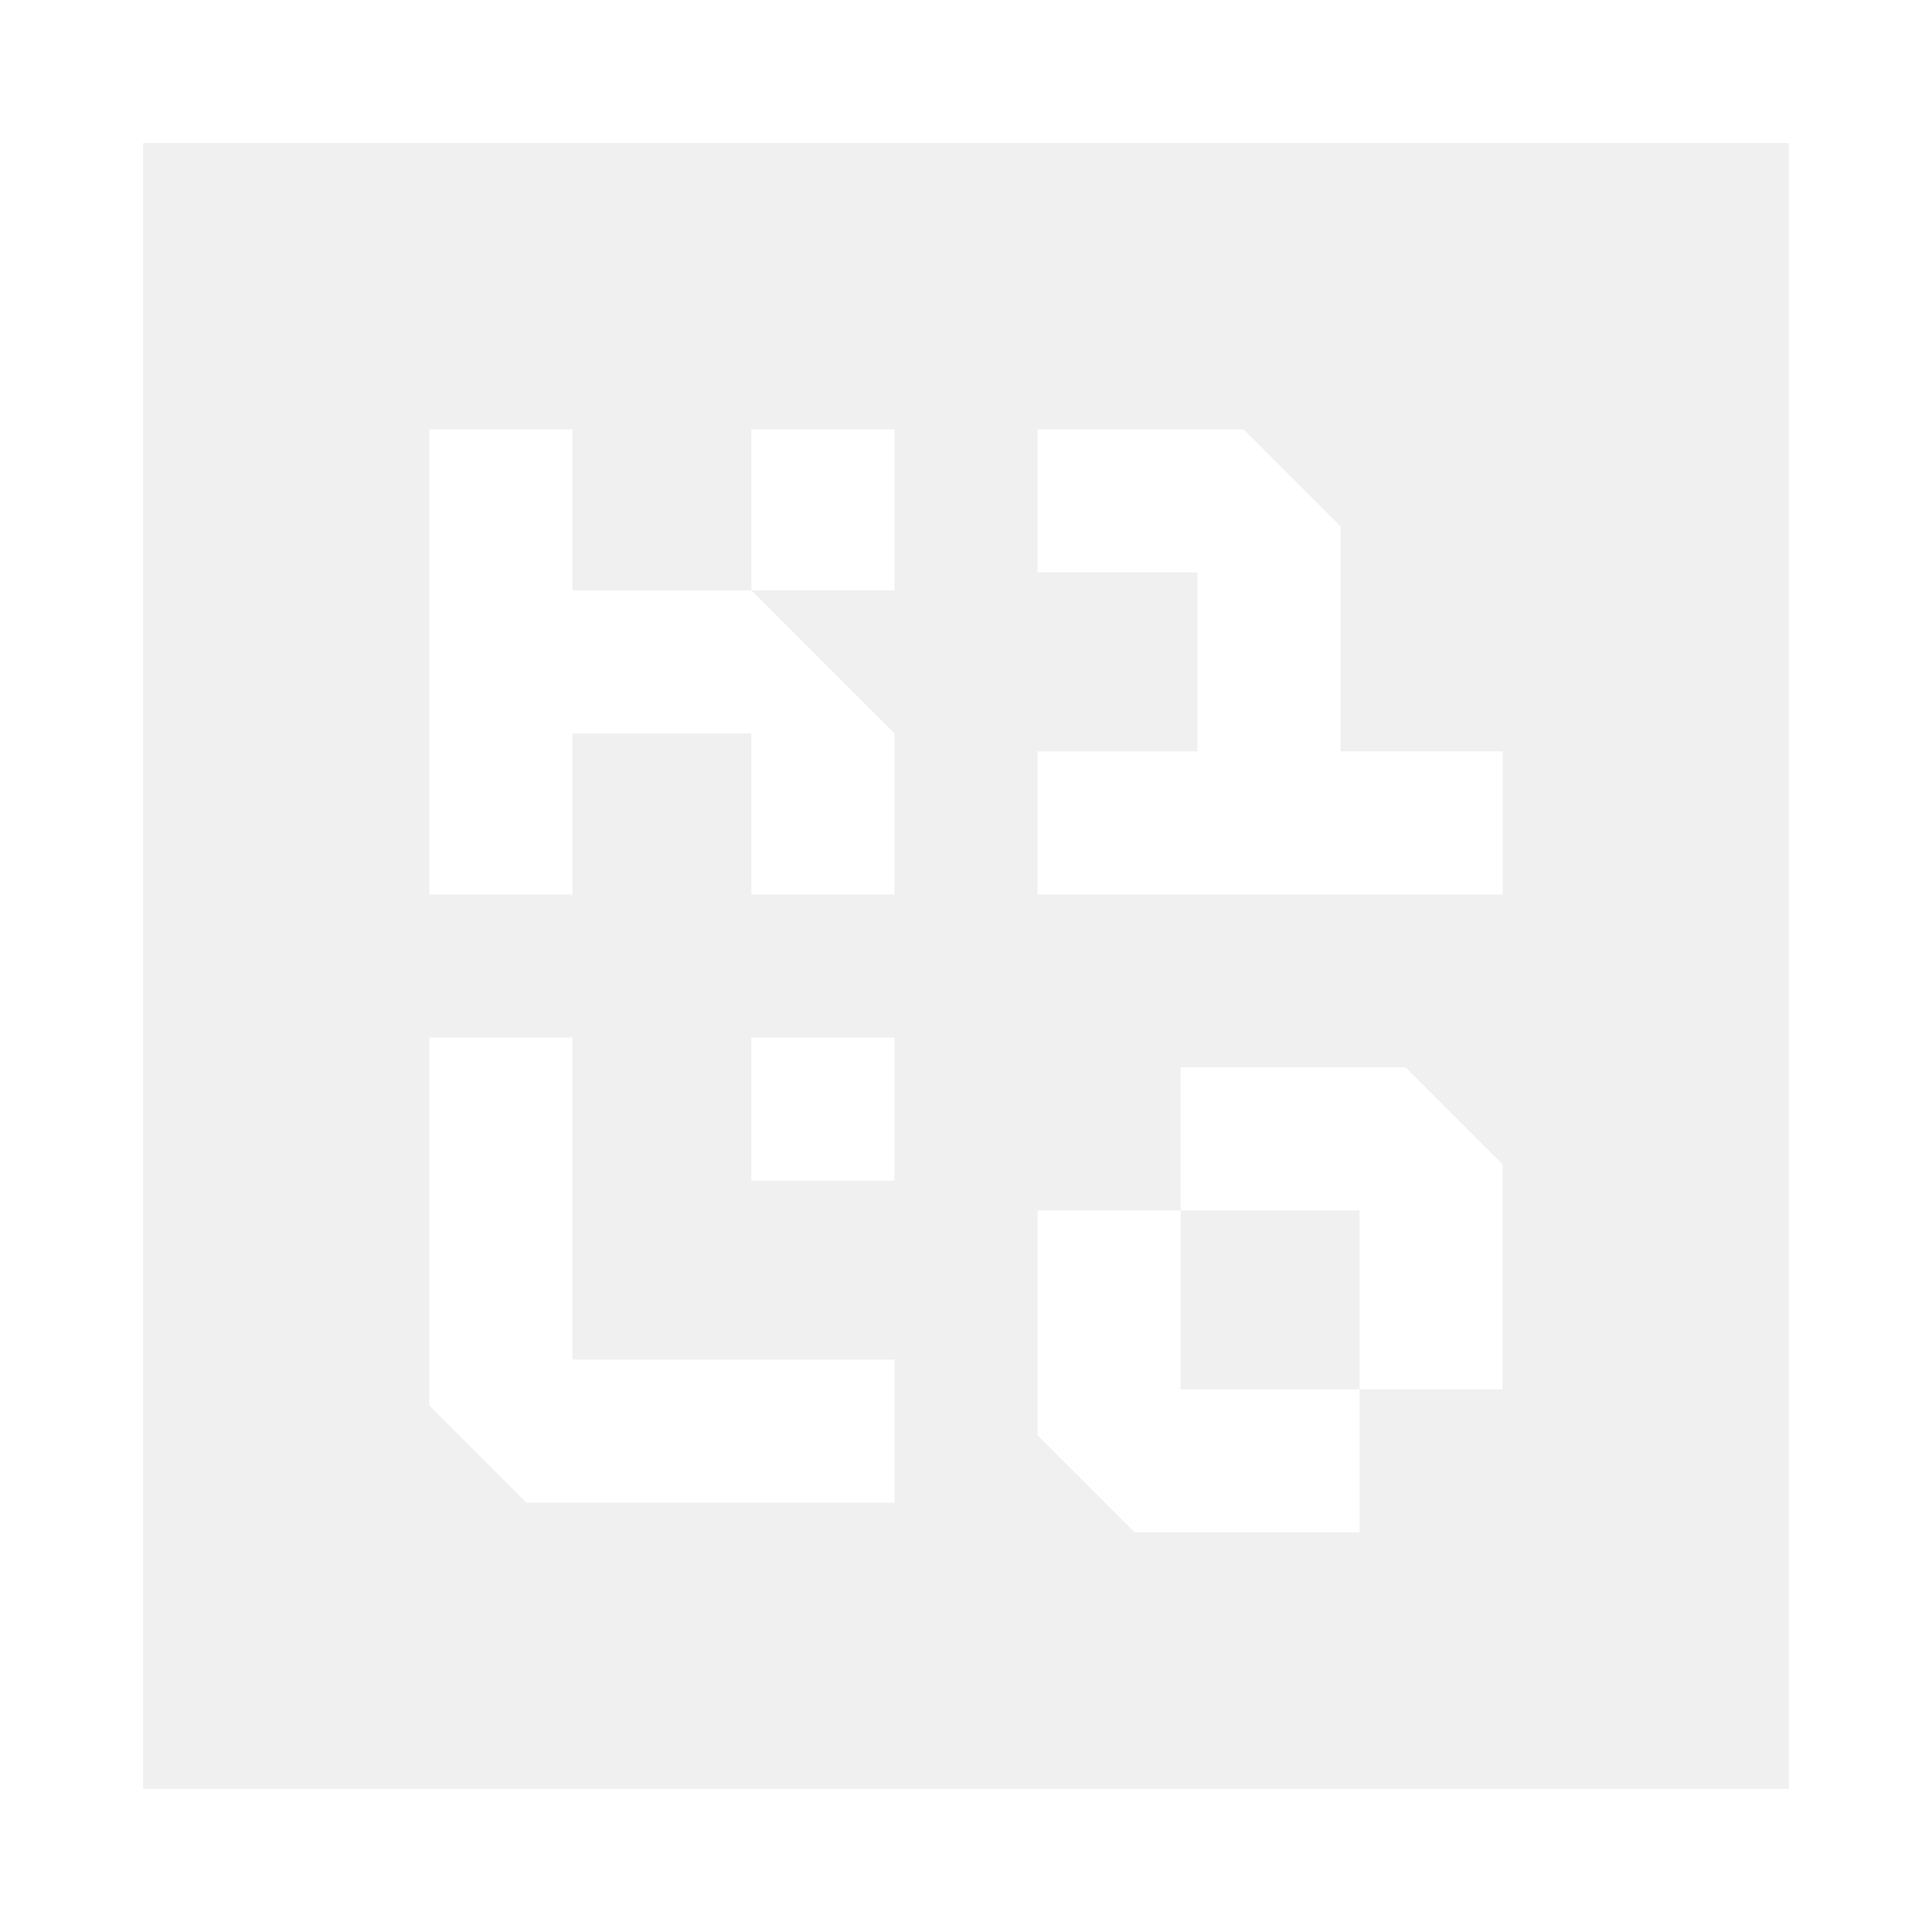
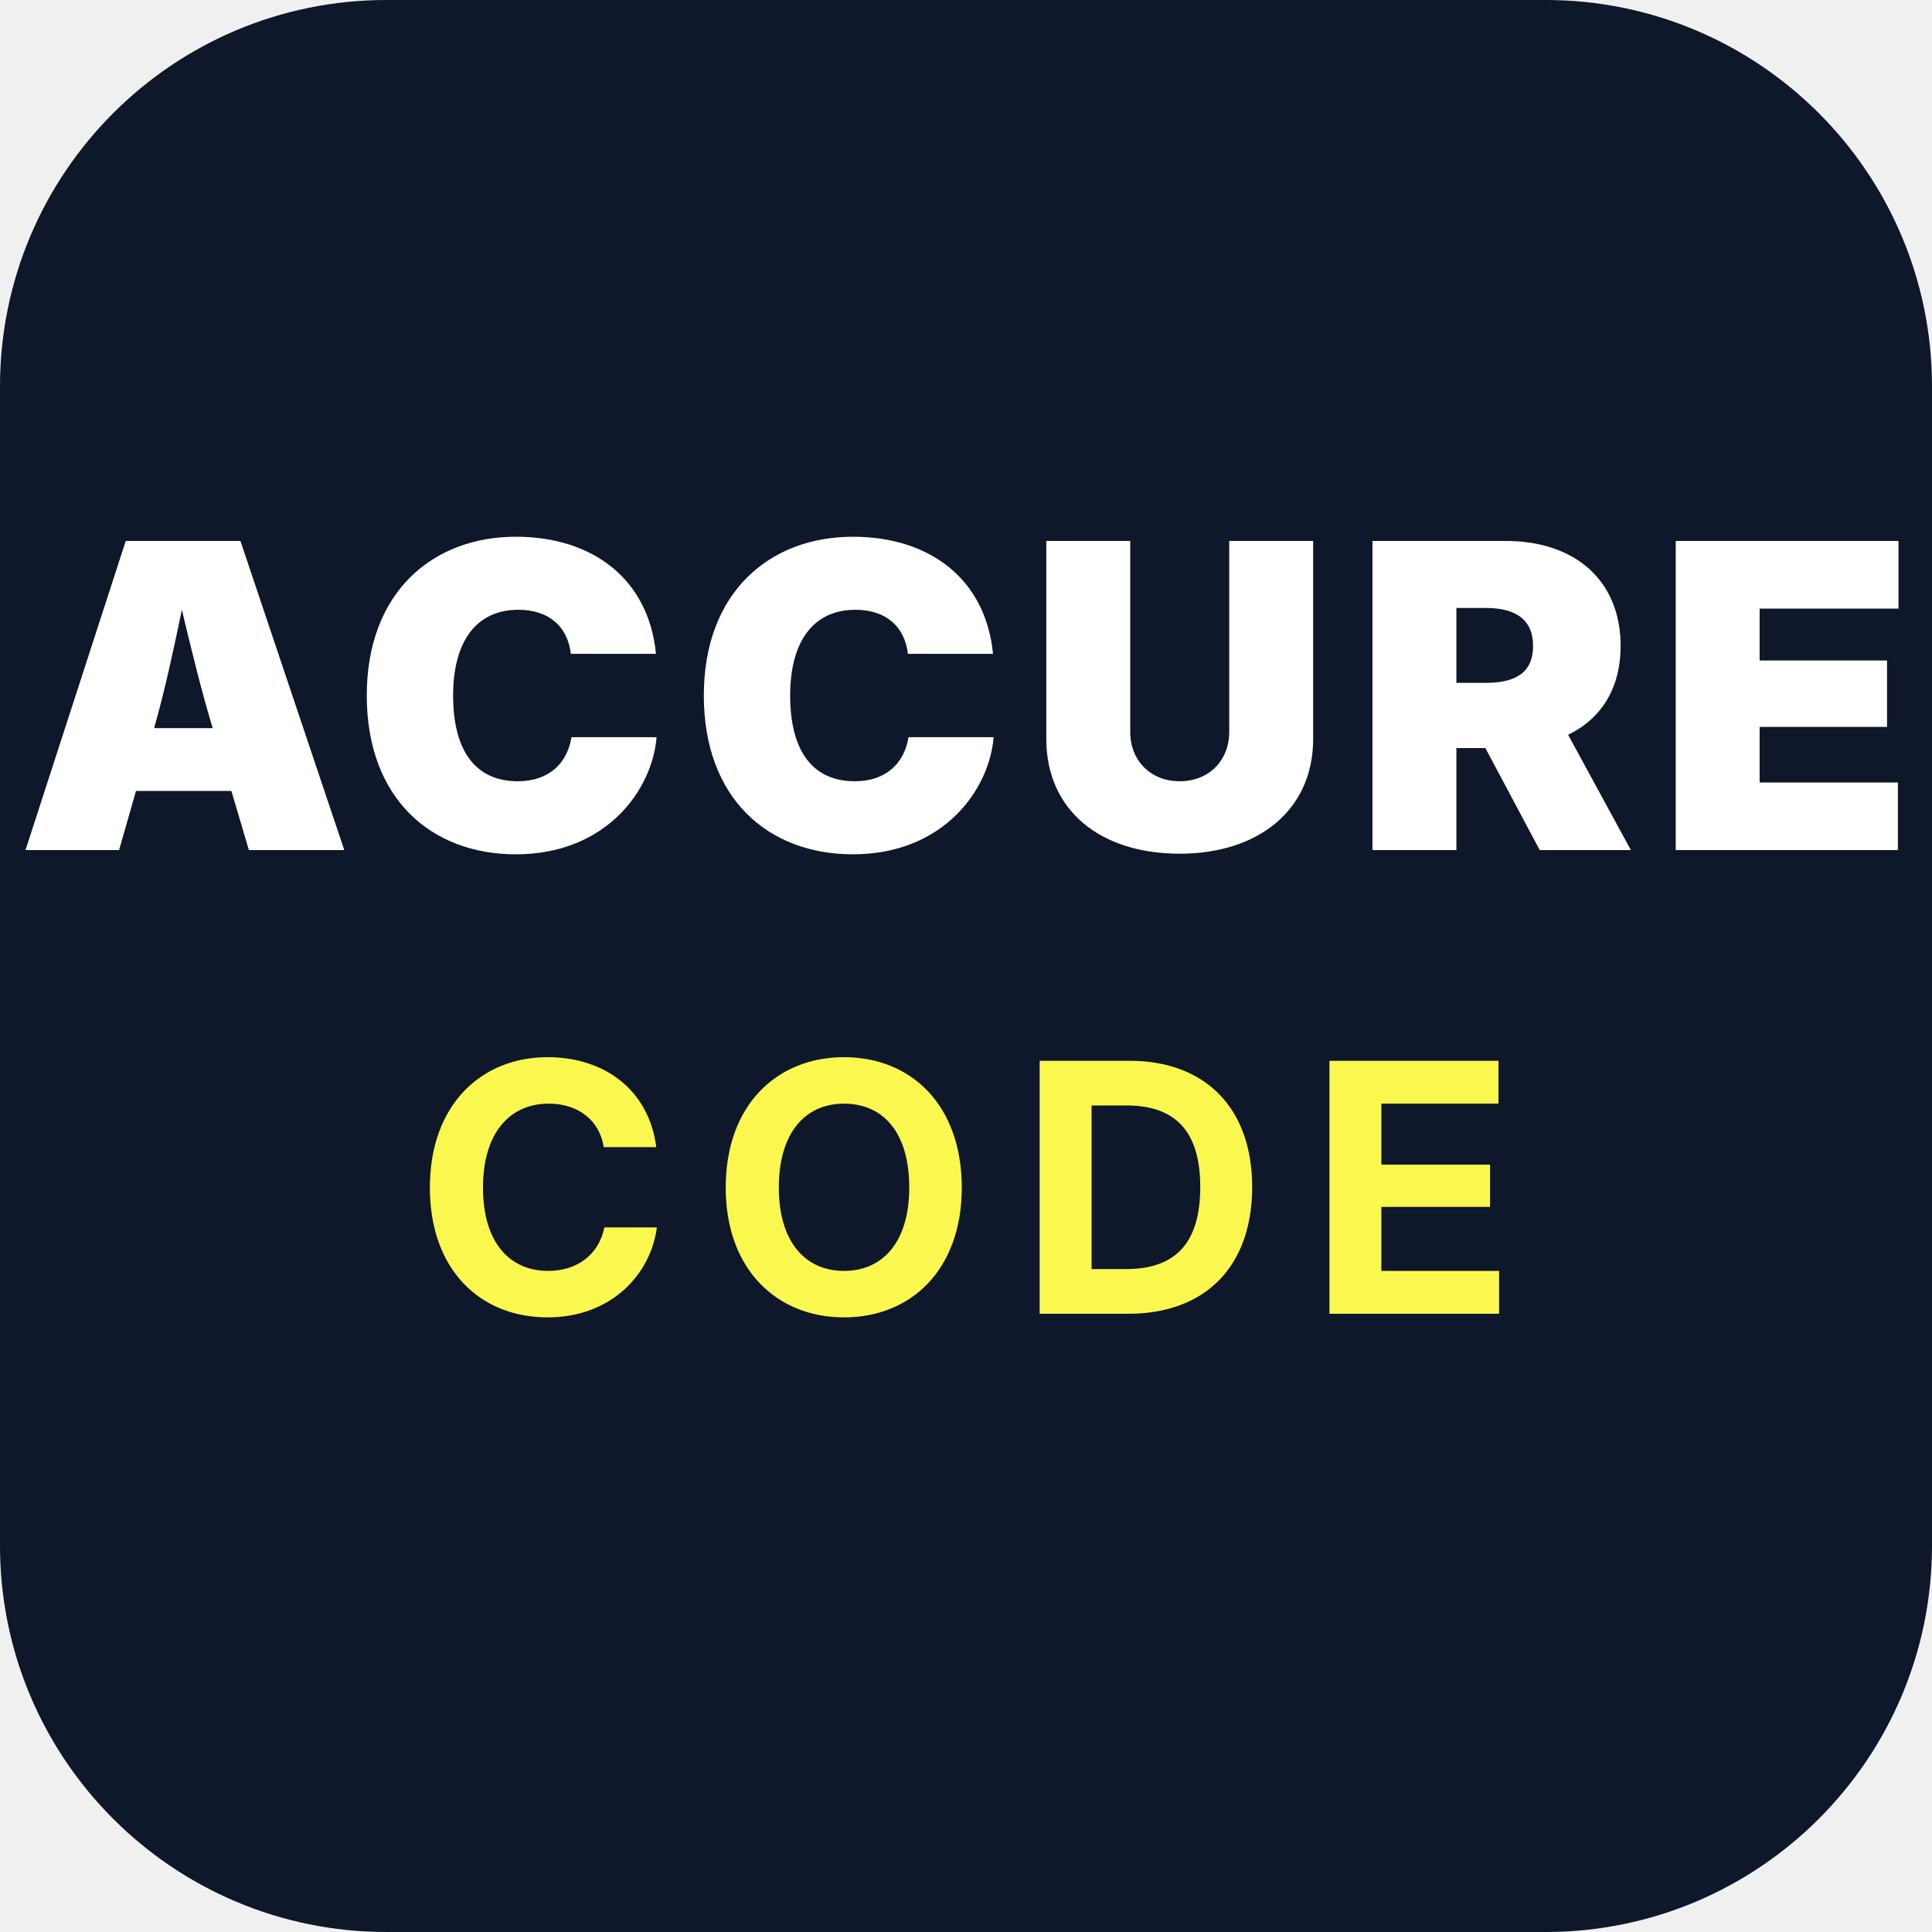
<svg xmlns="http://www.w3.org/2000/svg" id="Kilo_Code_Branding" version="1.1" viewBox="0 0 50 50">
-   <defs>
-     <style>
-       .st0 {
-         fill: #ffffff;
-       }
-     </style>
-   </defs>
-   <path id="Logo_v1" class="st0" d="M0,0v50h50V0H0ZM46.296,46.296H3.704V3.704h42.593v42.593ZM30.556,35.955h4.63v3.704h-5.82l-2.513-2.513v-5.82h3.704v4.63ZM38.889,35.955h-3.704v-4.63h-4.63v-3.704h5.82l2.513,2.513v5.82ZM23.148,30.556h-3.704v-3.704h3.704v3.704ZM11.111,26.852h3.704v8.333h8.333v3.704h-9.524l-2.513-2.513v-9.524ZM38.889,19.444v3.704h-12.037v-3.704h4.139v-4.63h-4.139v-3.704h5.33l2.513,2.513v5.82h4.194ZM14.815,15.278h4.63l3.704,3.704v4.167h-3.704v-4.167h-4.63v4.167h-3.704v-12.037h3.704v4.167ZM23.148,15.278h-3.704v-4.167h3.704v4.167Z" />
+   <rect width="50" height="50" rx="10" fill="#0F172A" />
+   <text x="25" y="22" font-family="system-ui, -apple-system, sans-serif" font-size="11" font-weight="900" fill="#FFFFFF" text-anchor="middle" letter-spacing="0.5">ACCURE</text>
+   <text x="25" y="34" font-family="system-ui, -apple-system, sans-serif" font-size="9" font-weight="700" fill="#FAF74F" text-anchor="middle" letter-spacing="1">CODE</text>
</svg>
